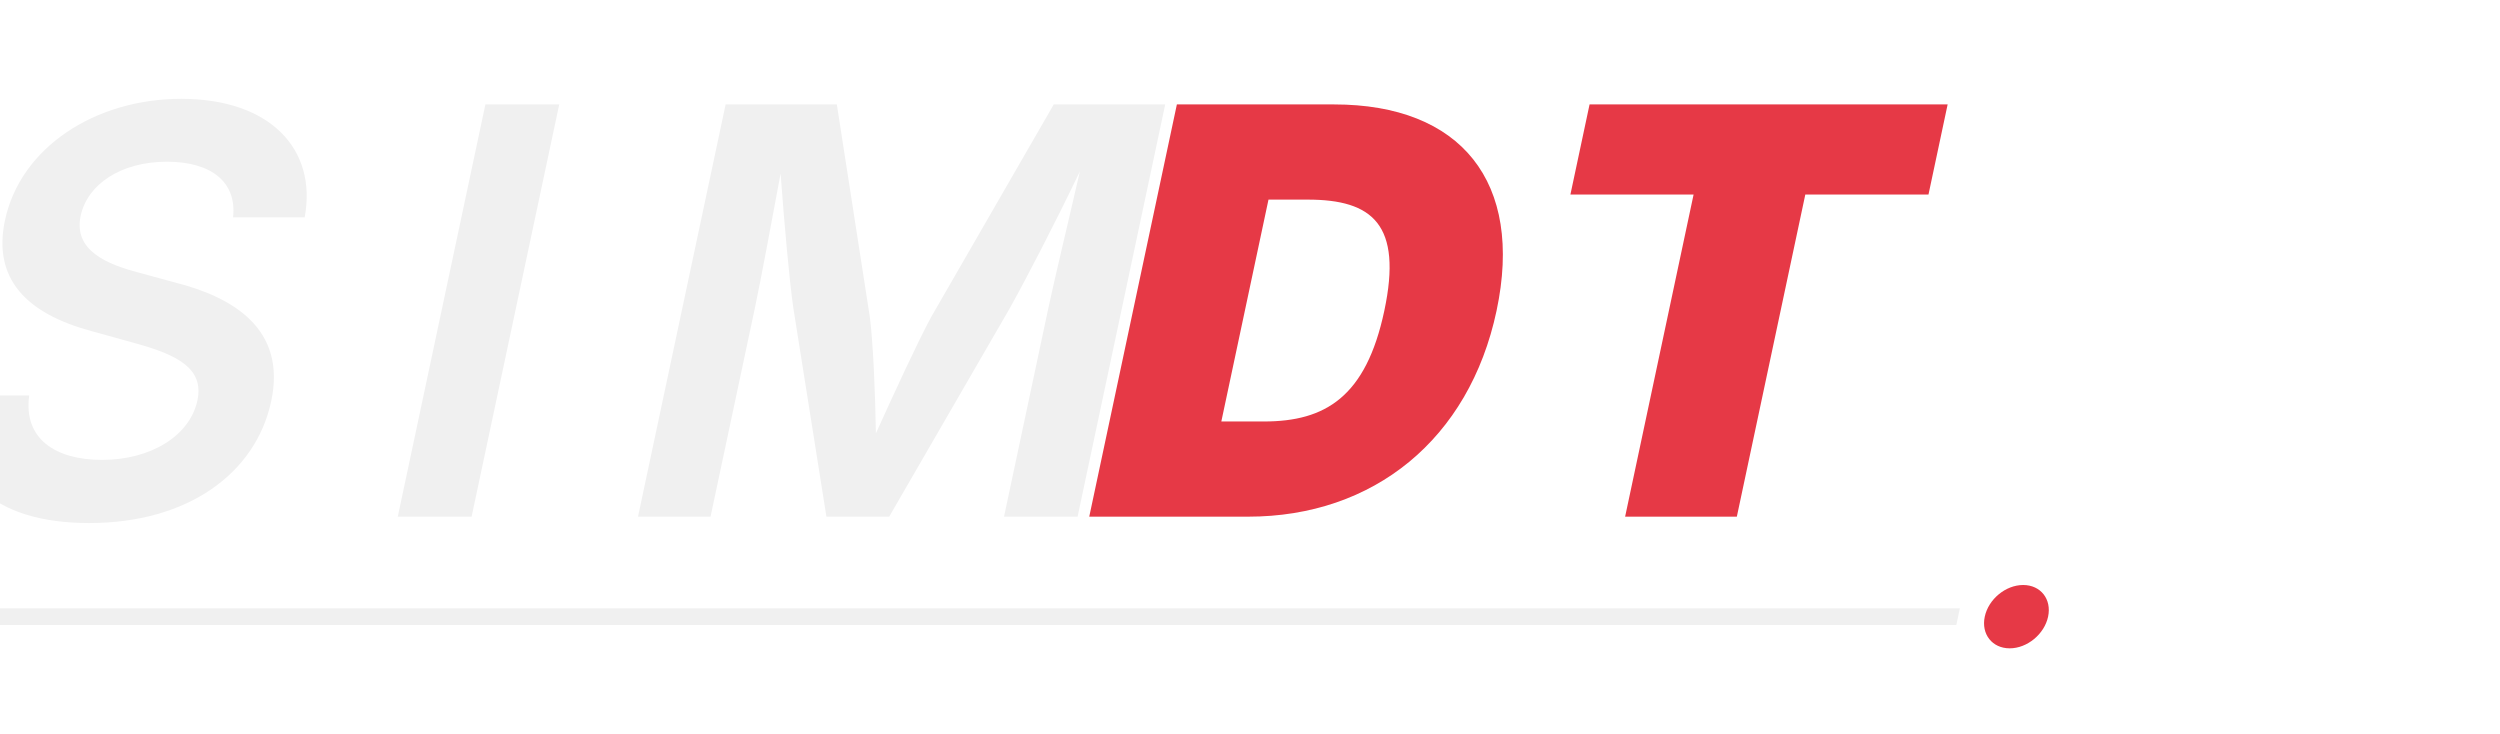
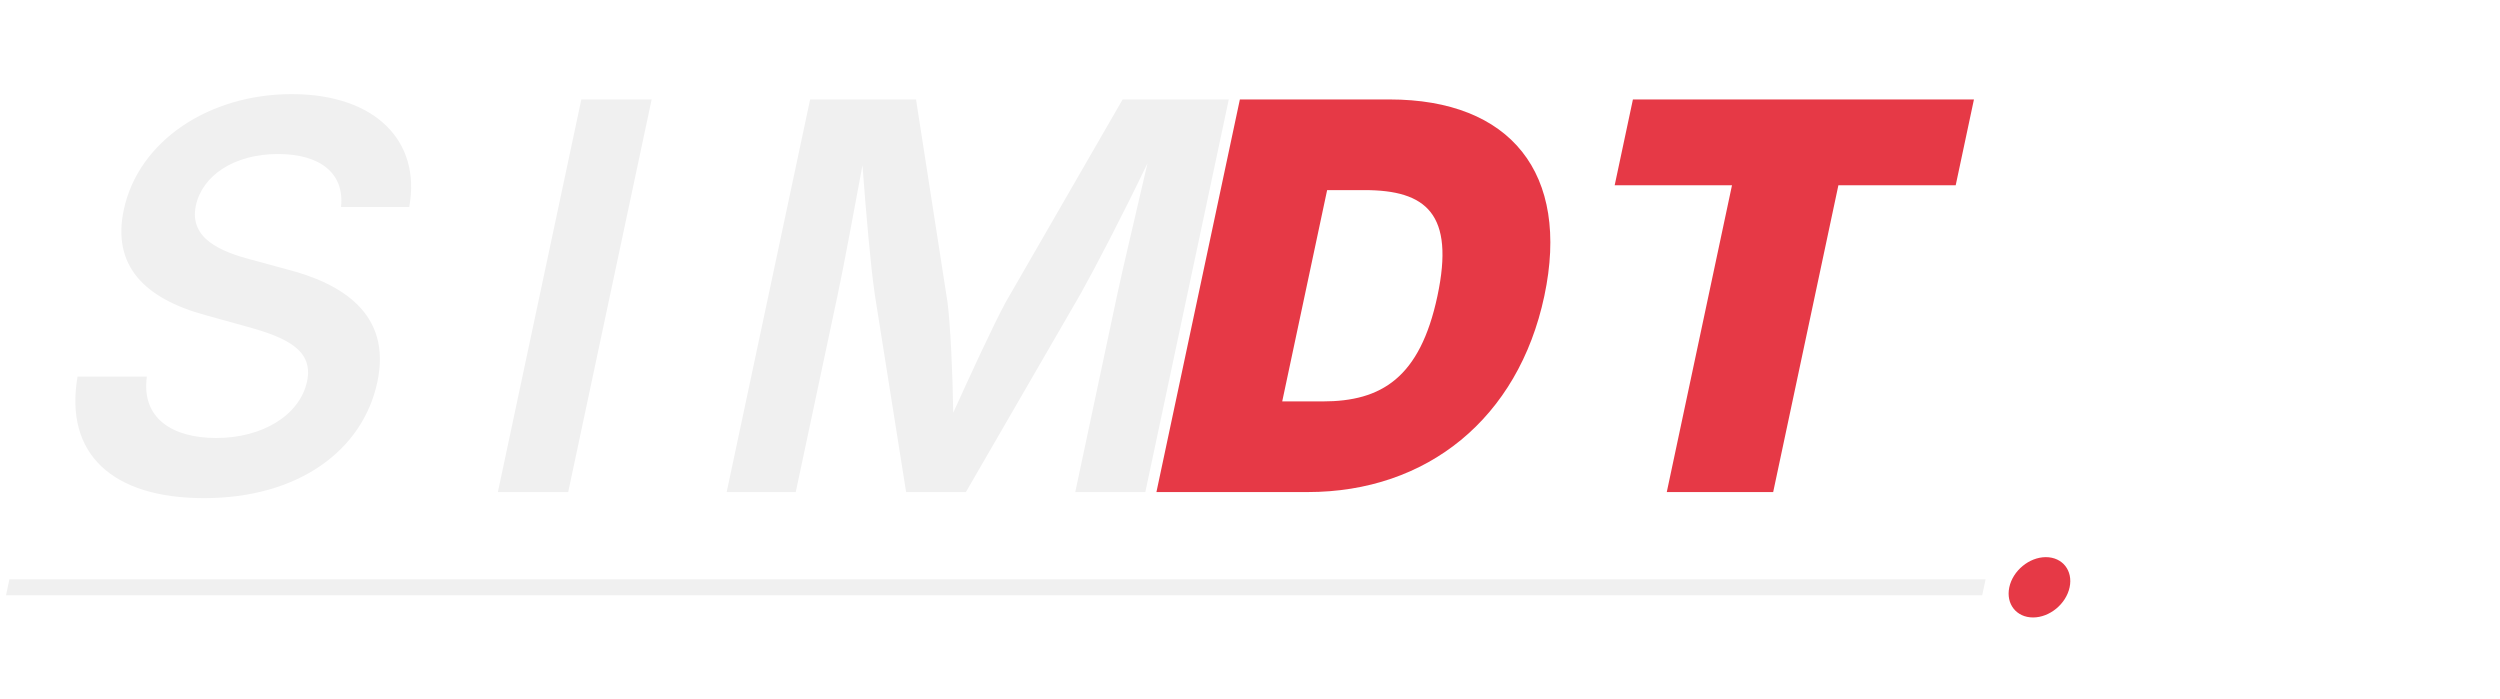
- <svg xmlns="http://www.w3.org/2000/svg" viewBox="0 0 300 88">
+ <svg xmlns="http://www.w3.org/2000/svg" viewBox="-15 0 315 88">
  <g transform="translate(0,8) skewX(-12)">
    <text x="0" y="54" font-family="Inter,Helvetica Neue,Arial,sans-serif" font-size="68" font-weight="600" letter-spacing="10" fill="#F0F0F0">SIM</text>
    <text x="139" y="54" font-family="Inter,Helvetica Neue,Arial,sans-serif" font-size="68" font-weight="900" letter-spacing="4" fill="#E63946">DT</text>
    <line x1="0" y1="66" x2="249" y2="66" stroke="#F0F0F0" stroke-width="2" />
    <circle cx="256" cy="66" r="3.8" fill="#E63946" />
  </g>
</svg>
